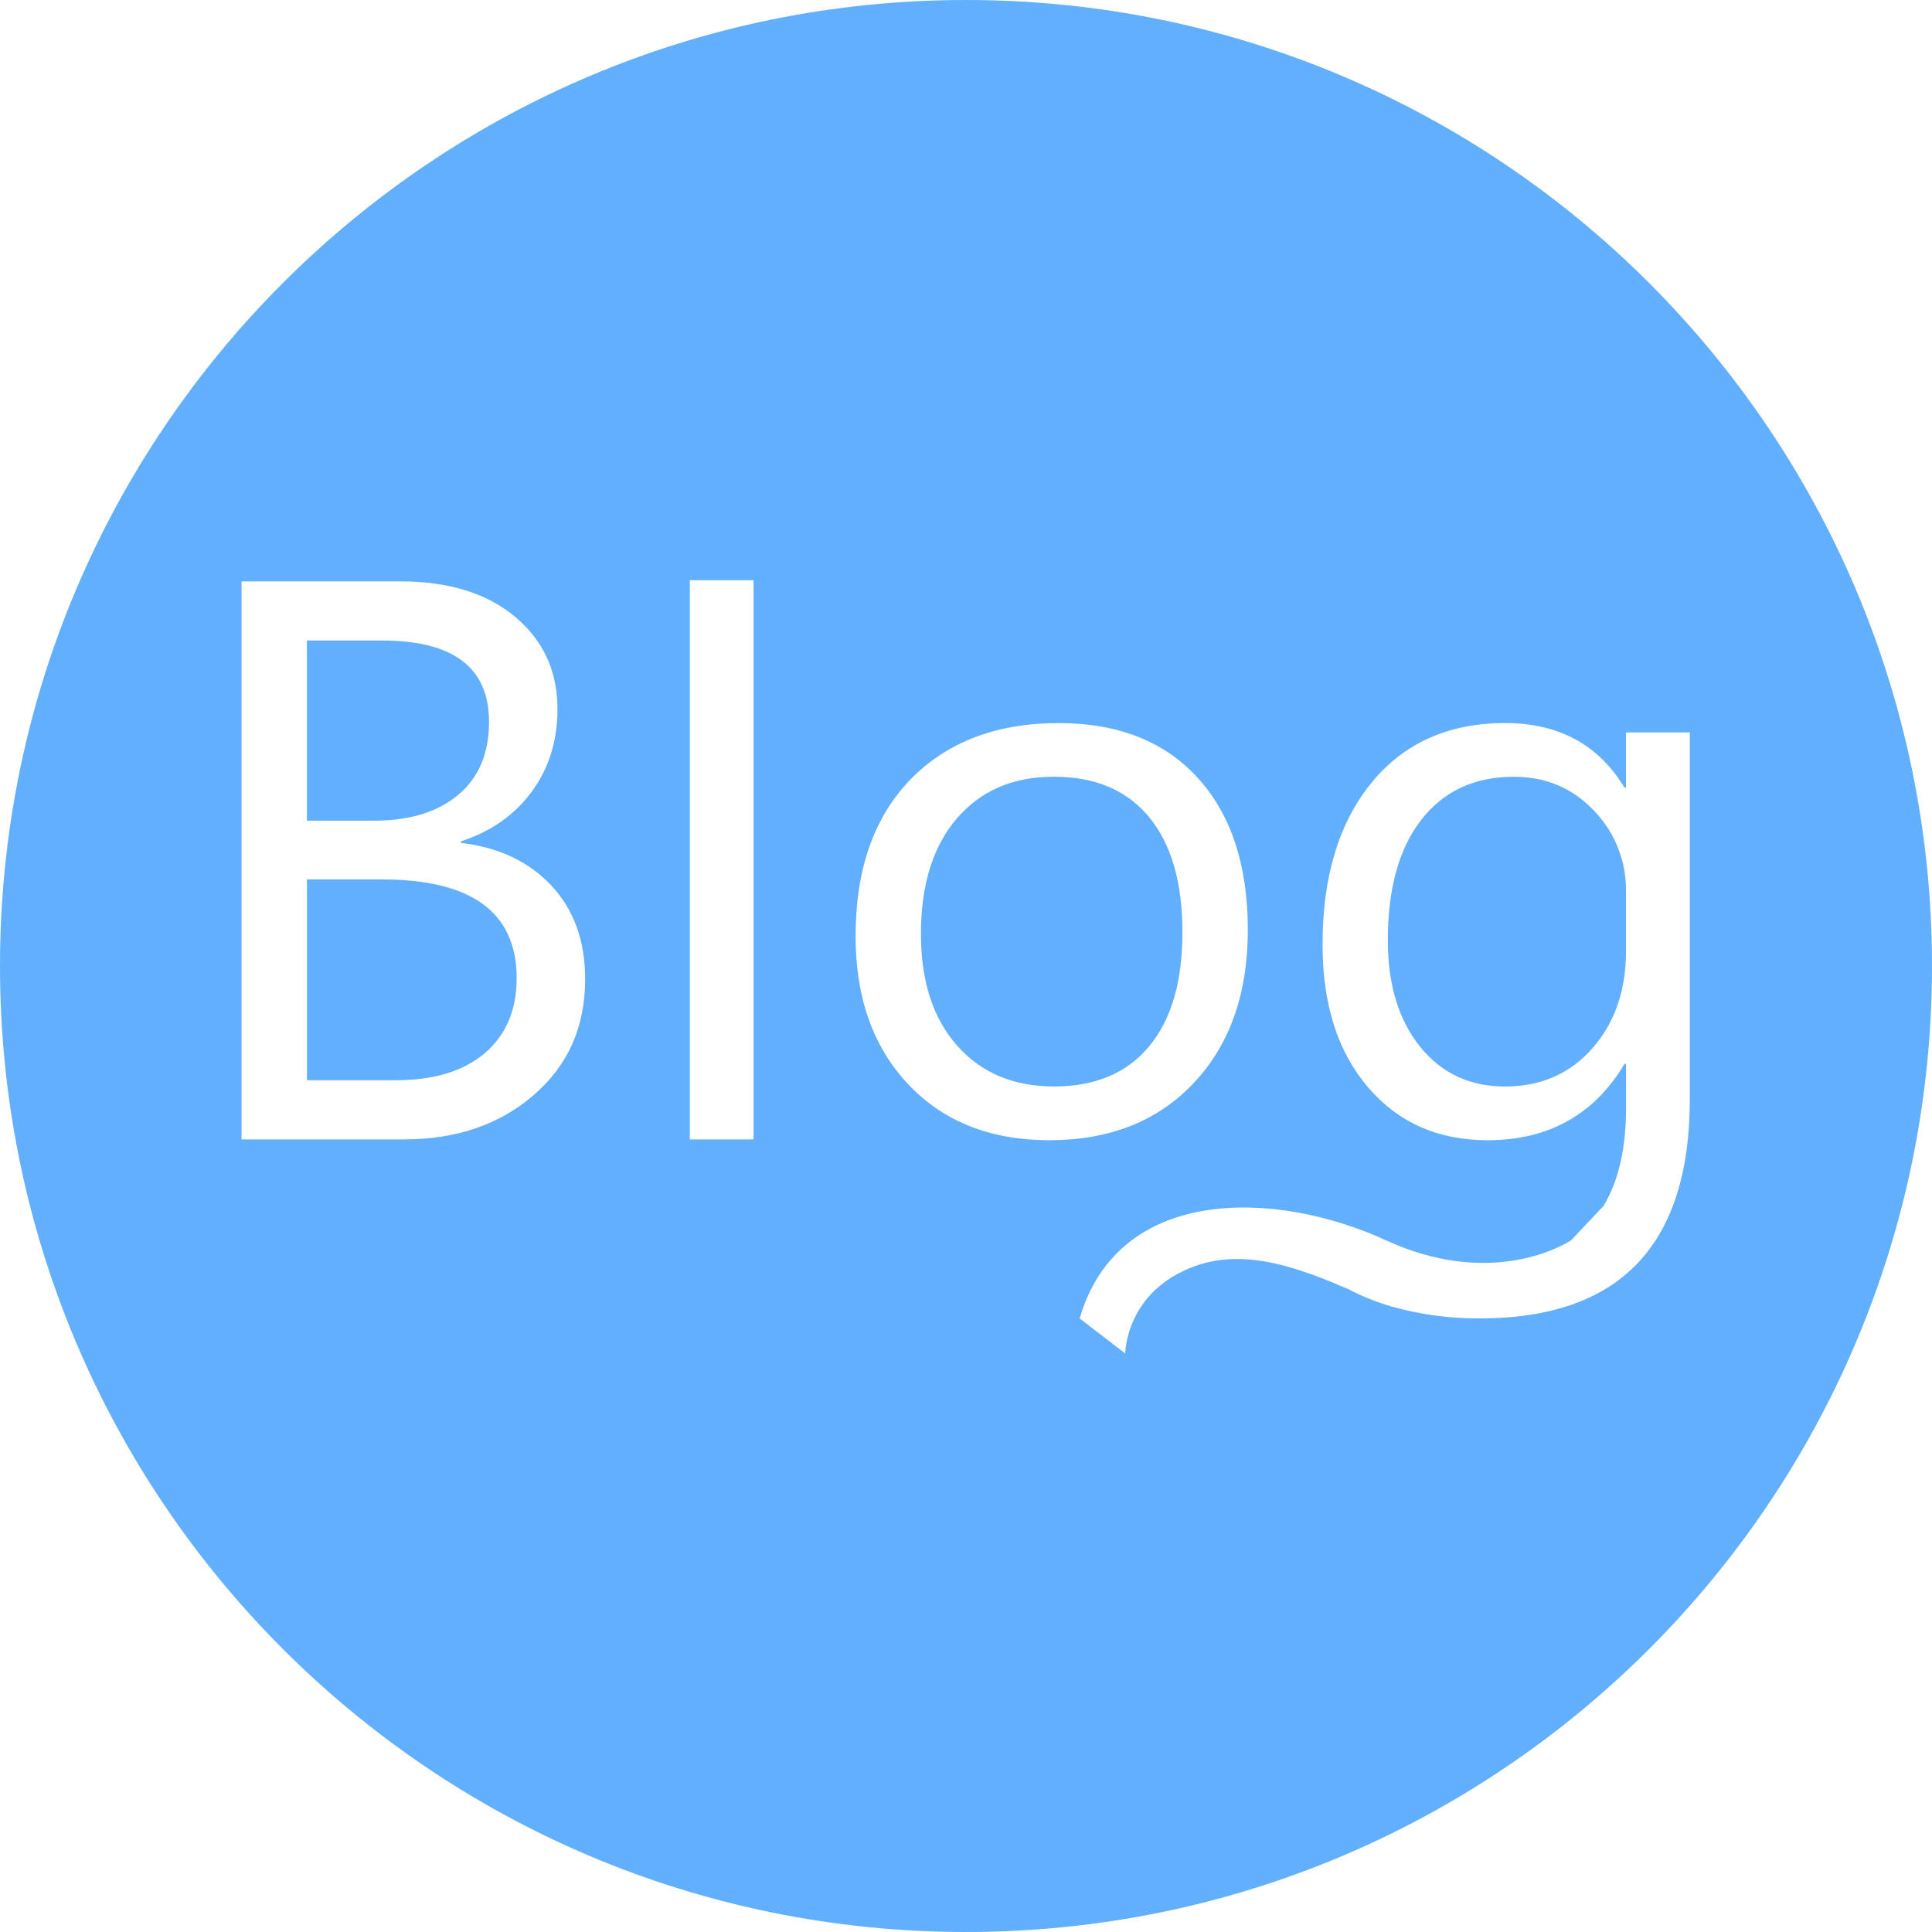
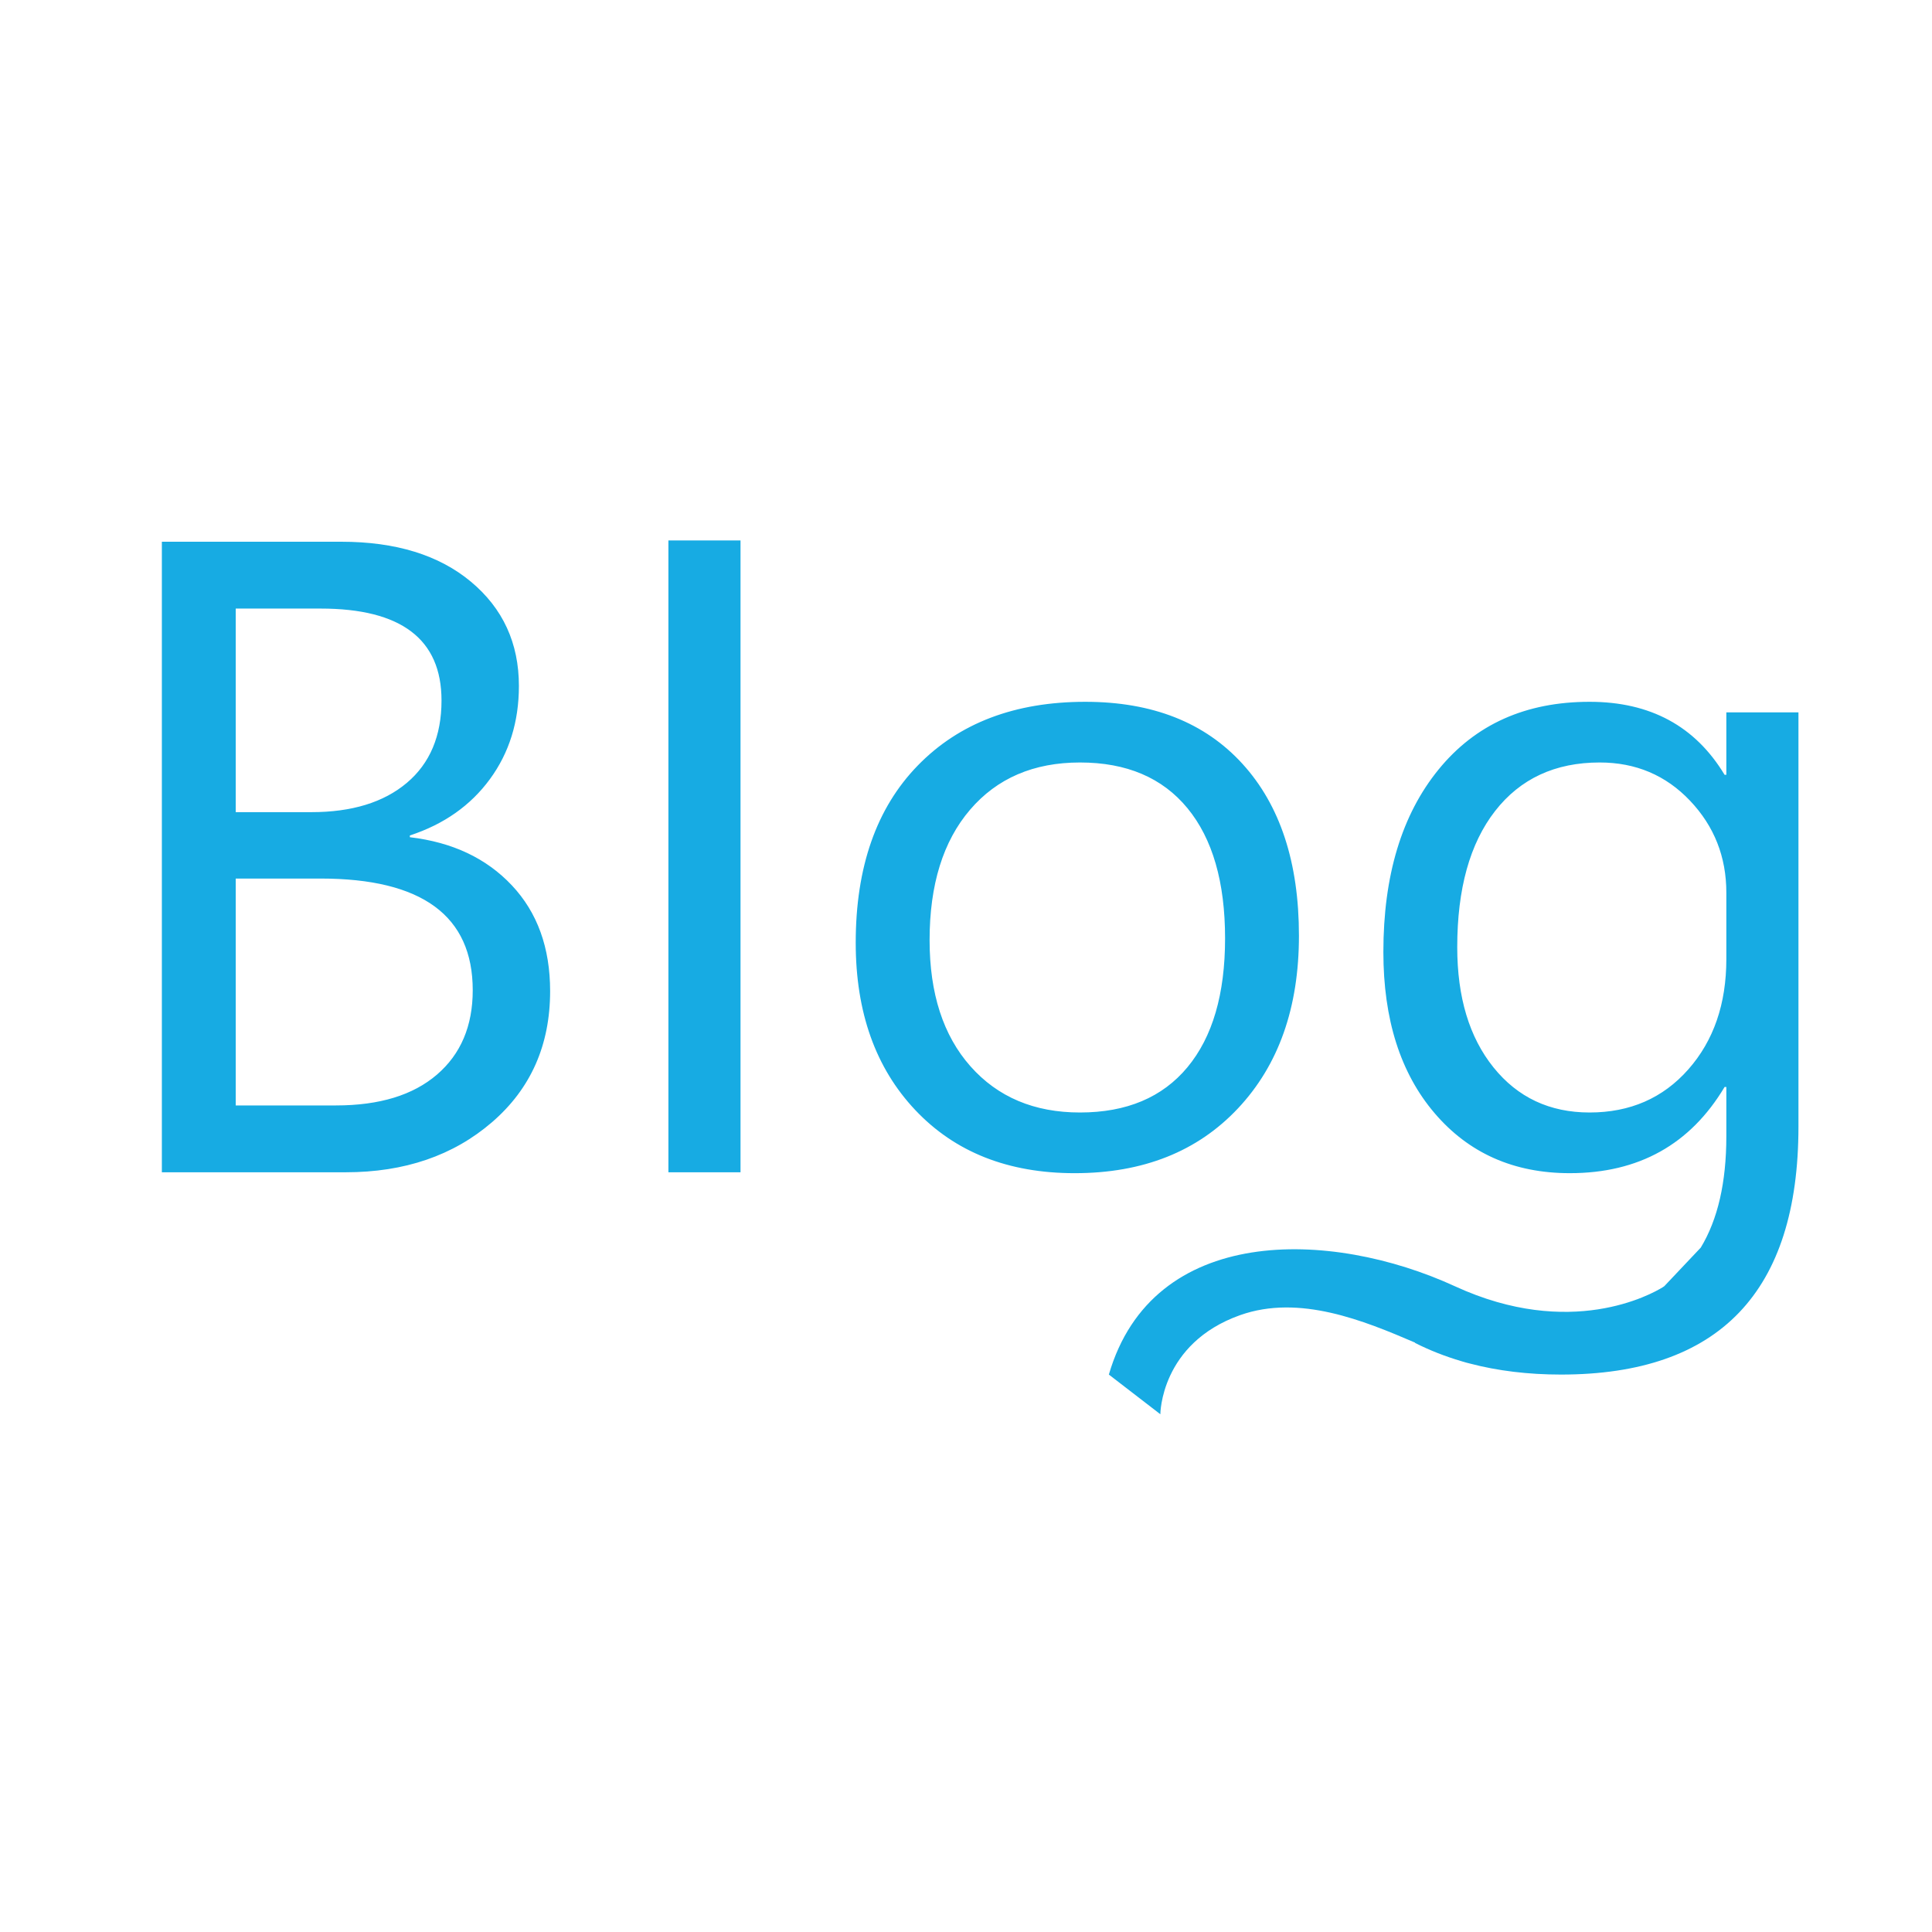
- <svg xmlns="http://www.w3.org/2000/svg" t="1683901676550" class="icon" viewBox="0 0 1024 1024" version="1.1" p-id="2412" width="200" height="200">
-   <path d="M512 1024C229.222 1024 0 794.778 0 512S229.222 0 512 0s512 229.222 512 512-229.222 512-512 512z m-229.12-443.622c18.176-15.642 27.264-36.147 27.264-61.44 0-20.352-6.016-36.864-17.946-49.613-11.981-12.723-27.93-20.224-47.872-22.579v-0.819c15.974-5.222 28.467-14.003 37.555-26.394 9.062-12.365 13.594-26.931 13.594-43.725 0-20.07-7.475-36.352-22.477-48.896-15.002-12.544-35.251-18.765-60.826-18.765H128.026V603.904h86.195c27.648 0 50.534-7.834 68.685-23.526z m-120.218-240.896H202.496c37.811 0 56.704 14.387 56.704 43.11 0 16.64-5.427 29.517-16.282 38.656-10.854 9.165-25.779 13.722-44.749 13.722H162.662v-95.488z m0 126.643H202.496c47.565 0 71.347 17.485 71.347 52.378 0 16.794-5.606 29.978-16.794 39.603-11.238 9.626-26.982 14.438-47.36 14.438H162.688v-106.419z m202.957-158.592V603.904h33.792V307.533h-33.792z m267.187 266.368c19.021-20.275 28.57-47.258 28.57-80.922 0-34.406-8.858-61.286-26.496-80.64-17.69-19.405-42.24-29.082-73.728-29.082-33.024 0-59.213 9.984-78.592 29.901-19.379 19.968-29.082 47.642-29.082 83.123 0 32.563 9.318 58.752 27.955 78.464 18.611 19.712 43.546 29.594 74.752 29.594 32.026 0 57.574-10.163 76.621-30.438z m-144.691-78.899c0-25.984 6.323-46.362 18.97-61.133 12.646-14.797 29.824-22.195 51.558-22.195 21.862 0 38.682 7.168 50.432 21.453 11.776 14.31 17.638 34.662 17.638 61.056 0 26.112-5.888 46.259-17.664 60.416-11.725 14.157-28.544 21.248-50.406 21.248-21.453 0-38.579-7.194-51.354-21.632-12.8-14.464-19.174-34.176-19.174-59.213z m407.526 87.45v-194.253h-33.818v29.261h-0.819c-13.773-22.81-34.867-34.227-63.334-34.227-29.952 0-53.581 10.598-70.835 31.744-17.254 21.197-25.856 49.715-25.856 85.606 0 31.616 7.987 56.832 24.013 75.597 16.026 18.765 37.171 28.16 63.411 28.16 32.333 0 56.525-13.491 72.627-40.448h0.819v23.117c0 21.658-3.994 39.066-12.006 52.224l-17.075 18.074-0.742 0.512c-5.35 3.302-43.187 24.499-97.382-0.41-58.573-26.957-141.875-29.184-162.406 41.395l24.166 18.586s0-33.203 37.427-46.49c27.802-9.856 58.061 2.611 81.997 12.877v0.128c6.912 3.507 14.182 6.374 21.862 8.627l0.384 0.102a168.448 168.448 0 0 0 46.234 6.144c74.214 0 111.334-38.784 111.334-116.326z m-51.661-26.803c-11.904 13.466-27.341 20.224-46.31 20.224-18.688 0-33.715-7.066-45.056-21.171-11.341-14.08-17.024-32.87-17.024-56.397 0-27.366 5.888-48.64 17.741-63.821 11.827-15.181 28.16-22.784 49.075-22.784 16.922 0 31.027 5.965 42.394 17.92a60.416 60.416 0 0 1 17.024 43.11v31.155c0 21.018-5.965 38.272-17.843 51.763z" fill="#62AFFE" p-id="2413" />
+ <svg xmlns="http://www.w3.org/2000/svg" t="1701270730509" class="icon" viewBox="0 0 1024 1024" version="1.1" p-id="11321" width="128" height="128">
+   <path d="M260.813 594.762c20.509-17.712 30.764-40.862 30.764-69.451 0-22.993-6.759-41.677-20.276-56.05-13.517-14.369-31.542-22.875-54.068-25.519l0-0.932c18.021-5.903 32.161-15.848 42.416-29.83 10.255-13.983 15.382-30.451 15.382-49.408 0-22.683-8.47-41.094-25.404-55.234-16.937-14.136-39.853-21.208-68.751-21.208L85.788 287.129l0 334.201 97.417 0C214.434 621.33 240.304 612.474 260.813 594.762zM124.941 322.553l44.98 0c42.725 0 64.09 16.238 64.09 48.708 0 18.801-6.14 33.367-18.411 43.698-12.276 10.334-29.131 15.499-50.573 15.499l-40.086 0L124.941 322.553zM124.941 465.649l44.98 0c53.755 0 80.637 19.733 80.637 59.196 0 18.957-6.332 33.873-18.995 44.747-12.664 10.877-30.494 16.314-53.486 16.314l-53.136 0L124.941 465.649zM354.268 286.439l38.22 0 0 334.891-38.22 0 0-334.891ZM656.189 587.431c21.518-22.916 32.278-53.405 32.278-91.474 0-38.84-9.984-69.217-29.947-91.124-19.967-21.907-47.74-32.86-83.318-32.86-37.288 0-66.886 11.267-88.793 33.793-21.907 22.53-32.86 53.835-32.86 93.921 0 36.823 10.524 66.385 31.578 88.678 21.051 22.297 49.212 33.444 84.483 33.444C605.81 621.807 634.669 610.35 656.189 587.431zM492.702 498.288c0-29.365 7.144-52.397 21.44-69.101 14.294-16.7 33.713-25.054 58.264-25.054 24.705 0 43.698 8.08 56.983 24.238 13.284 16.161 19.927 39.153 19.927 68.984 0 29.521-6.642 52.284-19.927 68.285-13.284 16.005-32.278 24.005-56.983 24.005-24.238 0-43.581-8.158-58.031-24.471C499.927 548.862 492.702 526.567 492.702 498.288zM953.218 597.103 953.218 377.565l-38.222 0 0 33.094-0.931 0c-15.539-25.789-39.386-38.687-71.549-38.687-33.873 0-60.558 11.966-80.053 35.89-19.501 23.928-29.249 56.166-29.249 96.718 0 35.738 9.05 64.206 27.151 85.415 18.098 21.208 41.985 31.812 71.664 31.812 36.51 0 63.856-15.225 82.035-45.679l0.931 0 0 26.102c0 24.481-4.532 44.14-13.554 59.026l-19.323 20.442c-0.276 0.187-0.546 0.38-0.826 0.563-6.045 3.734-48.824 27.7-110.059-0.474-66.173-30.446-160.317-32.94-183.513 46.76l27.289 21.031c0 0 0-37.521 42.296-52.529 31.419-11.149 65.623 2.943 92.686 14.558l0 0.161c7.768 3.94 16.009 7.169 24.702 9.721 0.143 0.046 0.289 0.094 0.431 0.139 1.216 0.382 2.526 0.737 3.909 1.066 14.816 3.892 30.921 5.854 48.332 5.854C911.269 728.546 953.218 684.732 953.218 597.103zM894.838 566.806c-13.44 15.229-30.879 22.839-52.321 22.839-21.131 0-38.104-7.96-50.923-23.889-12.817-15.925-19.227-37.172-19.227-63.741 0-30.916 6.678-54.961 20.042-72.13 13.361-17.166 31.848-25.753 55.467-25.753 19.111 0 35.075 6.758 47.893 20.276 12.818 13.517 19.227 29.755 19.227 48.708l0 35.191C914.997 532.08 908.276 551.581 894.838 566.806z" fill="#17abe3" p-id="11322" />
</svg>
